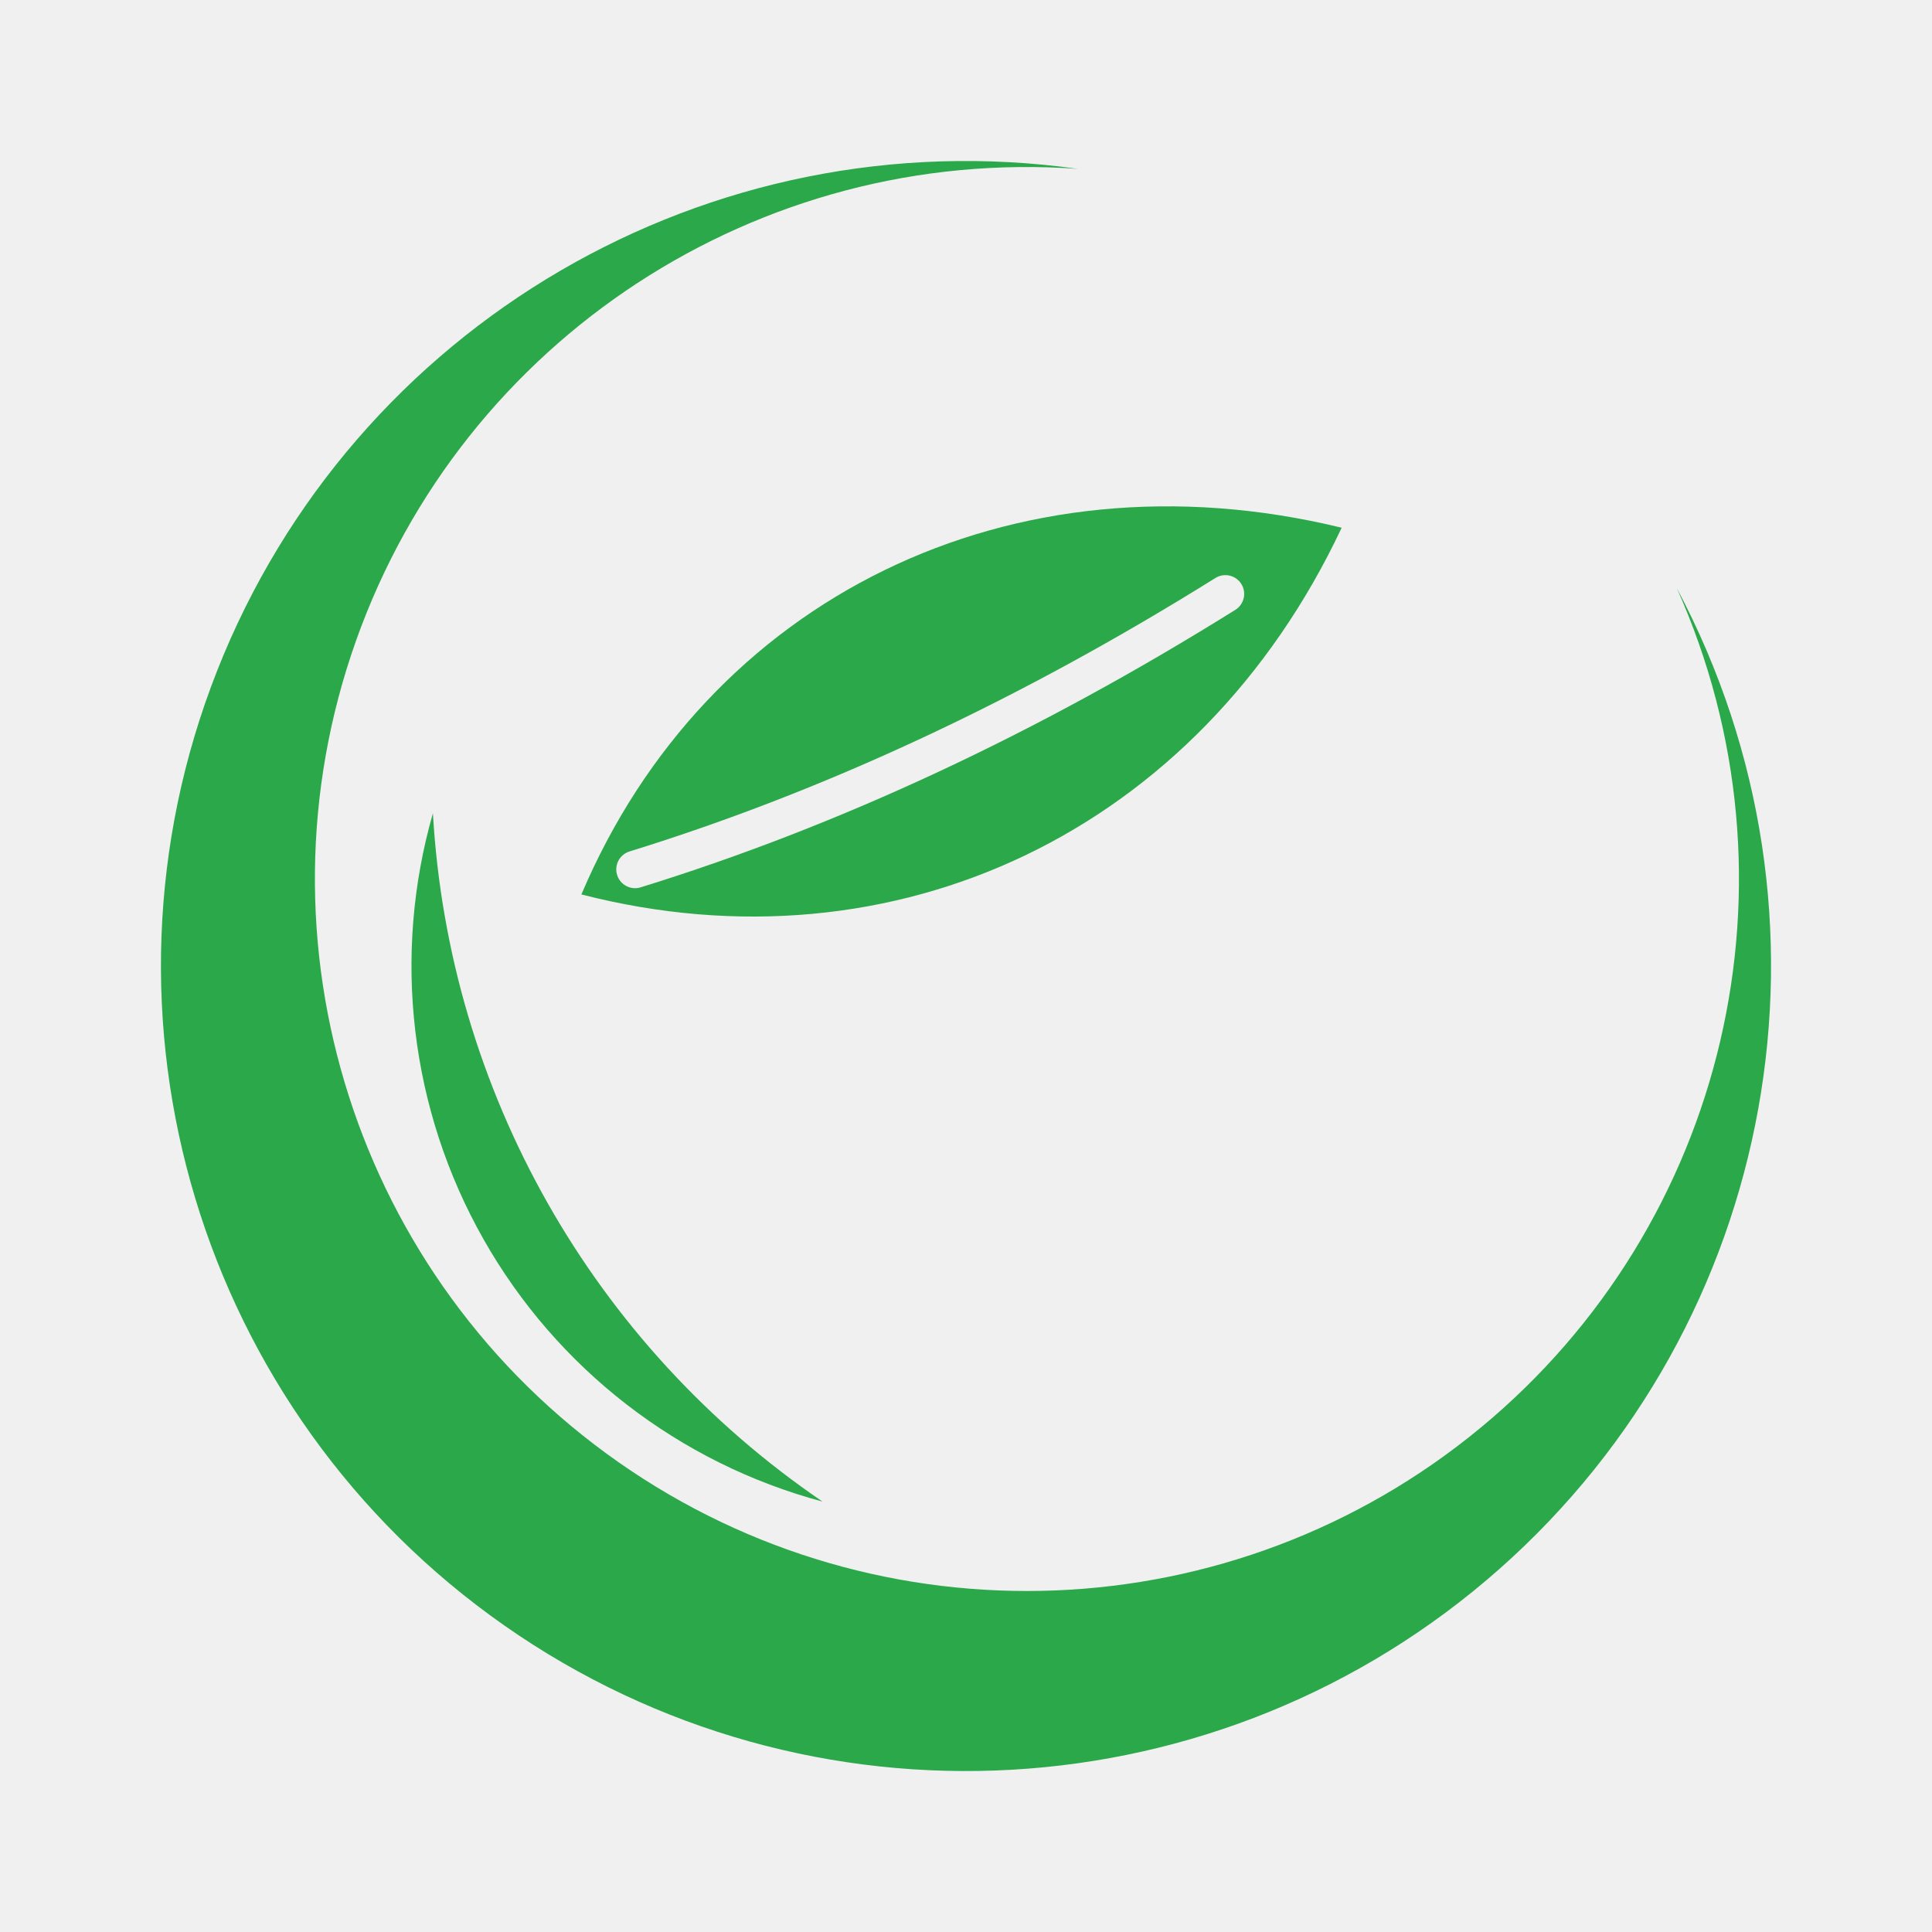
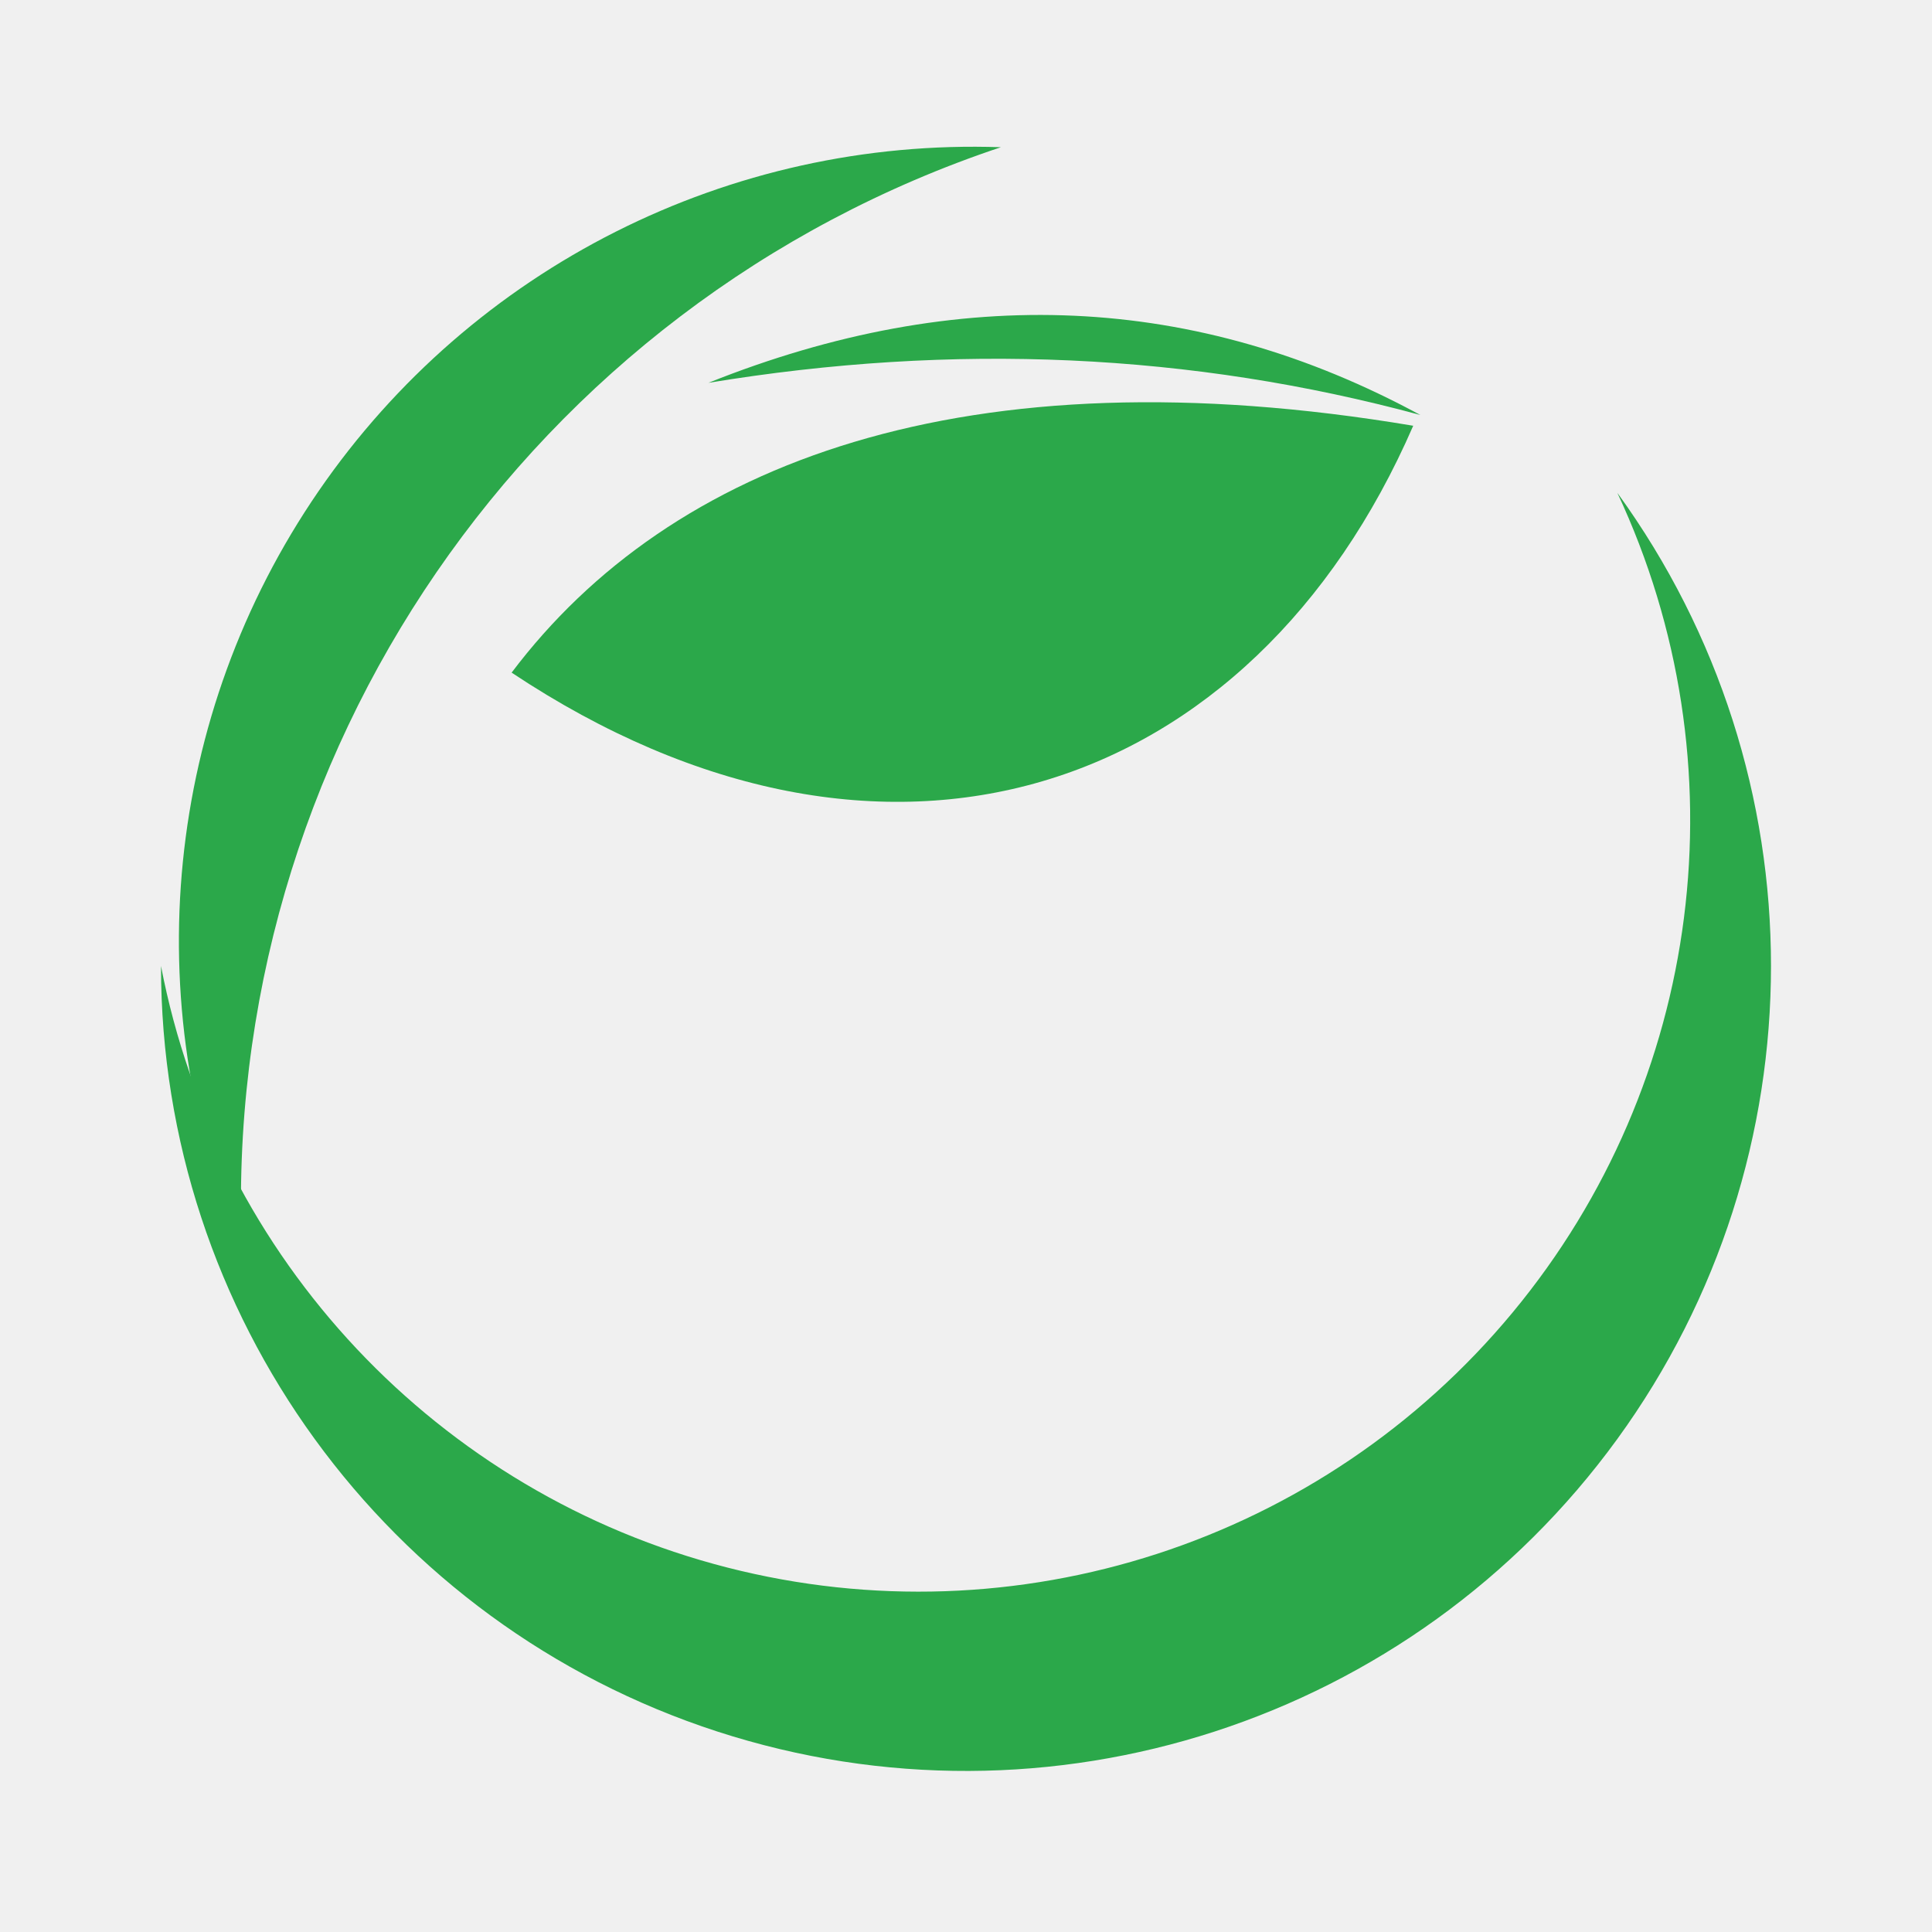
<svg xmlns="http://www.w3.org/2000/svg" viewBox="-4 -4 108 108">
-   <defs>
-     <mask id="m" maskUnits="userSpaceOnUse" x="0" y="0" width="100" height="100">
-       <rect width="100" height="100" fill="#fff" />
-       <path d="M31.5 44.6 Q48 39.5 64.5 29.2" fill="none" stroke="#000" stroke-width="2.1" stroke-linecap="round" />
-     </mask>
-   </defs>
  <g fill="#2BA84A">
-     <path d="M89.73,28.87 A45 45 0 1 1 56.26,5.44 A39.8 39.8 0 1 0 89.73,28.87Z" />
-     <path d="M41.98,79.94 A31 31 0 0 1 20.2,41.46 A50 50 0 0 0 41.98,79.94Z" />
-     <path d="M28.5 46 C35.5 29.5 52.5 21 71 25.5 C63 42.5 46 50.5 28.5 46Z" mask="url(#m)" />
+     <path d="M86.41 23.55A45 45 0 1 1 5 50A43.13 43.13 0 1 0 86.41 23.55Z" />
+     <path d="M9.53 65.95A44.4 44.4 0 0 1 51.95 4.23A62.17 62.17 0 0 0 9.53 65.95Z" />
+     <path d="M24.6 33.6C33.5 21.8 50 15.6 75 19.8C66 40.5 45.5 47.5 24.6 33.6Z" />
+     <path d="M35.6 17.4Q56.6 9 75.4 19.2Q56.2 14 35.6 17.4Z" />
  </g>
</svg>
